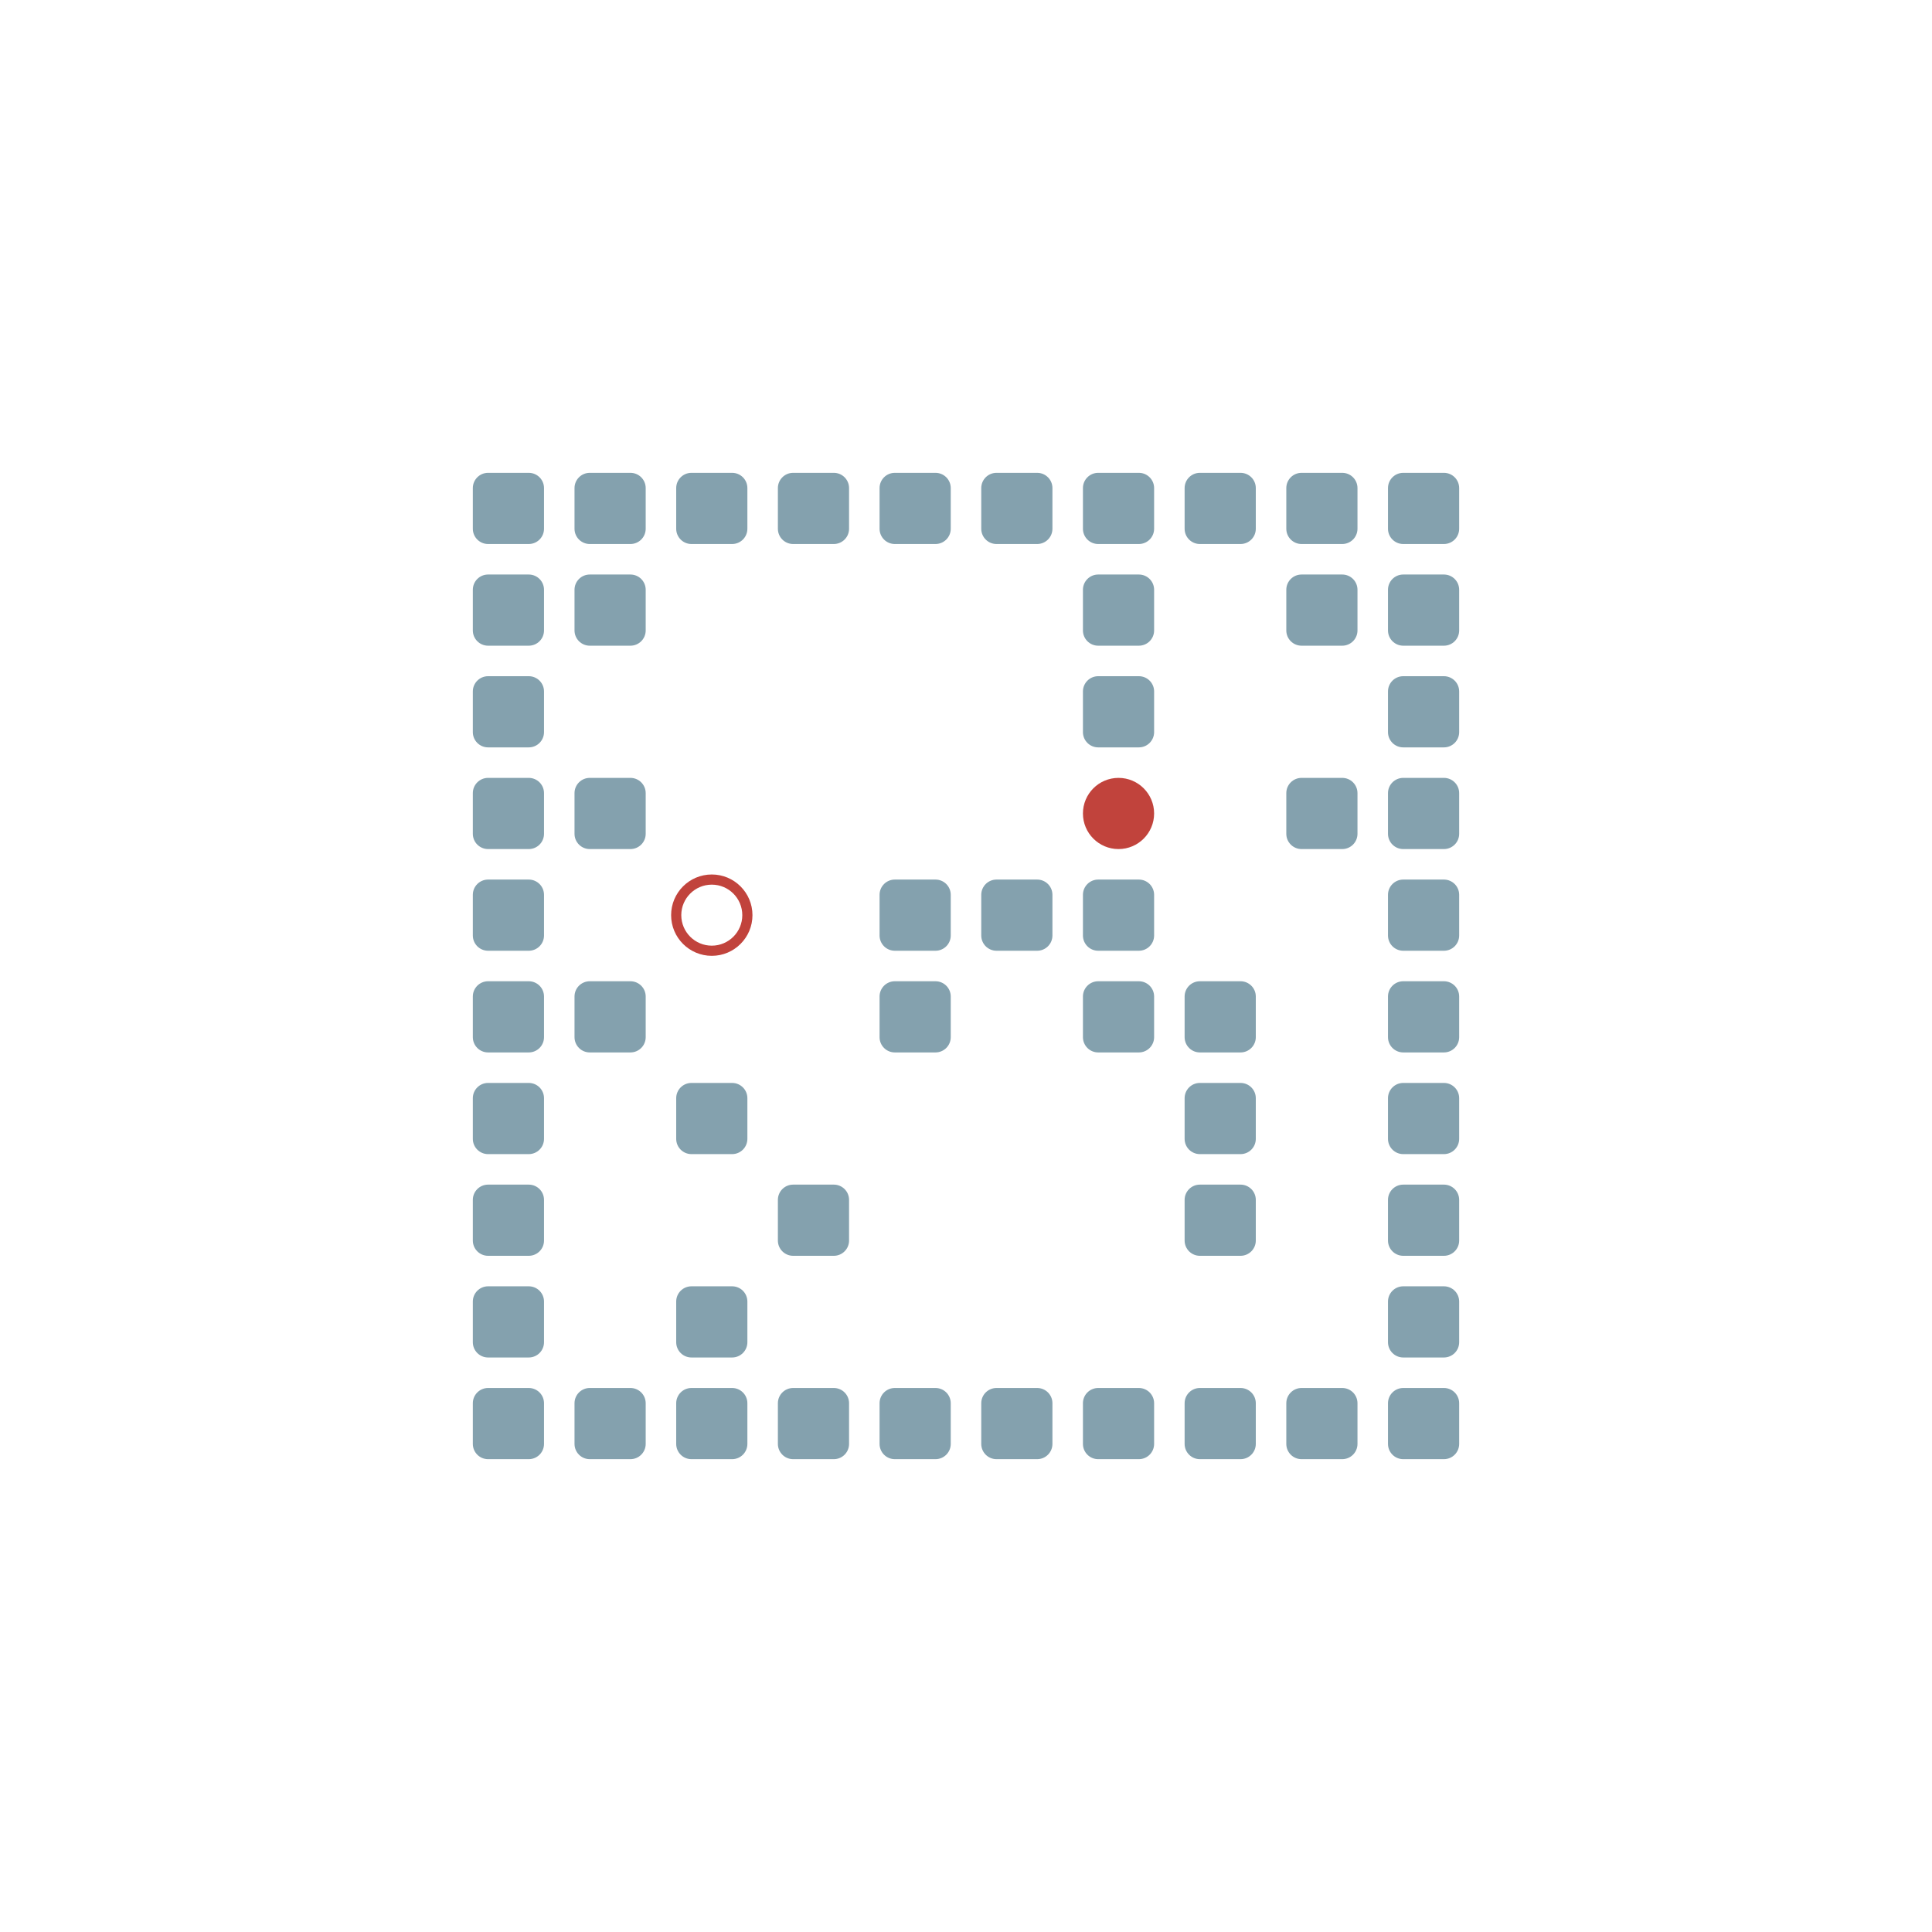
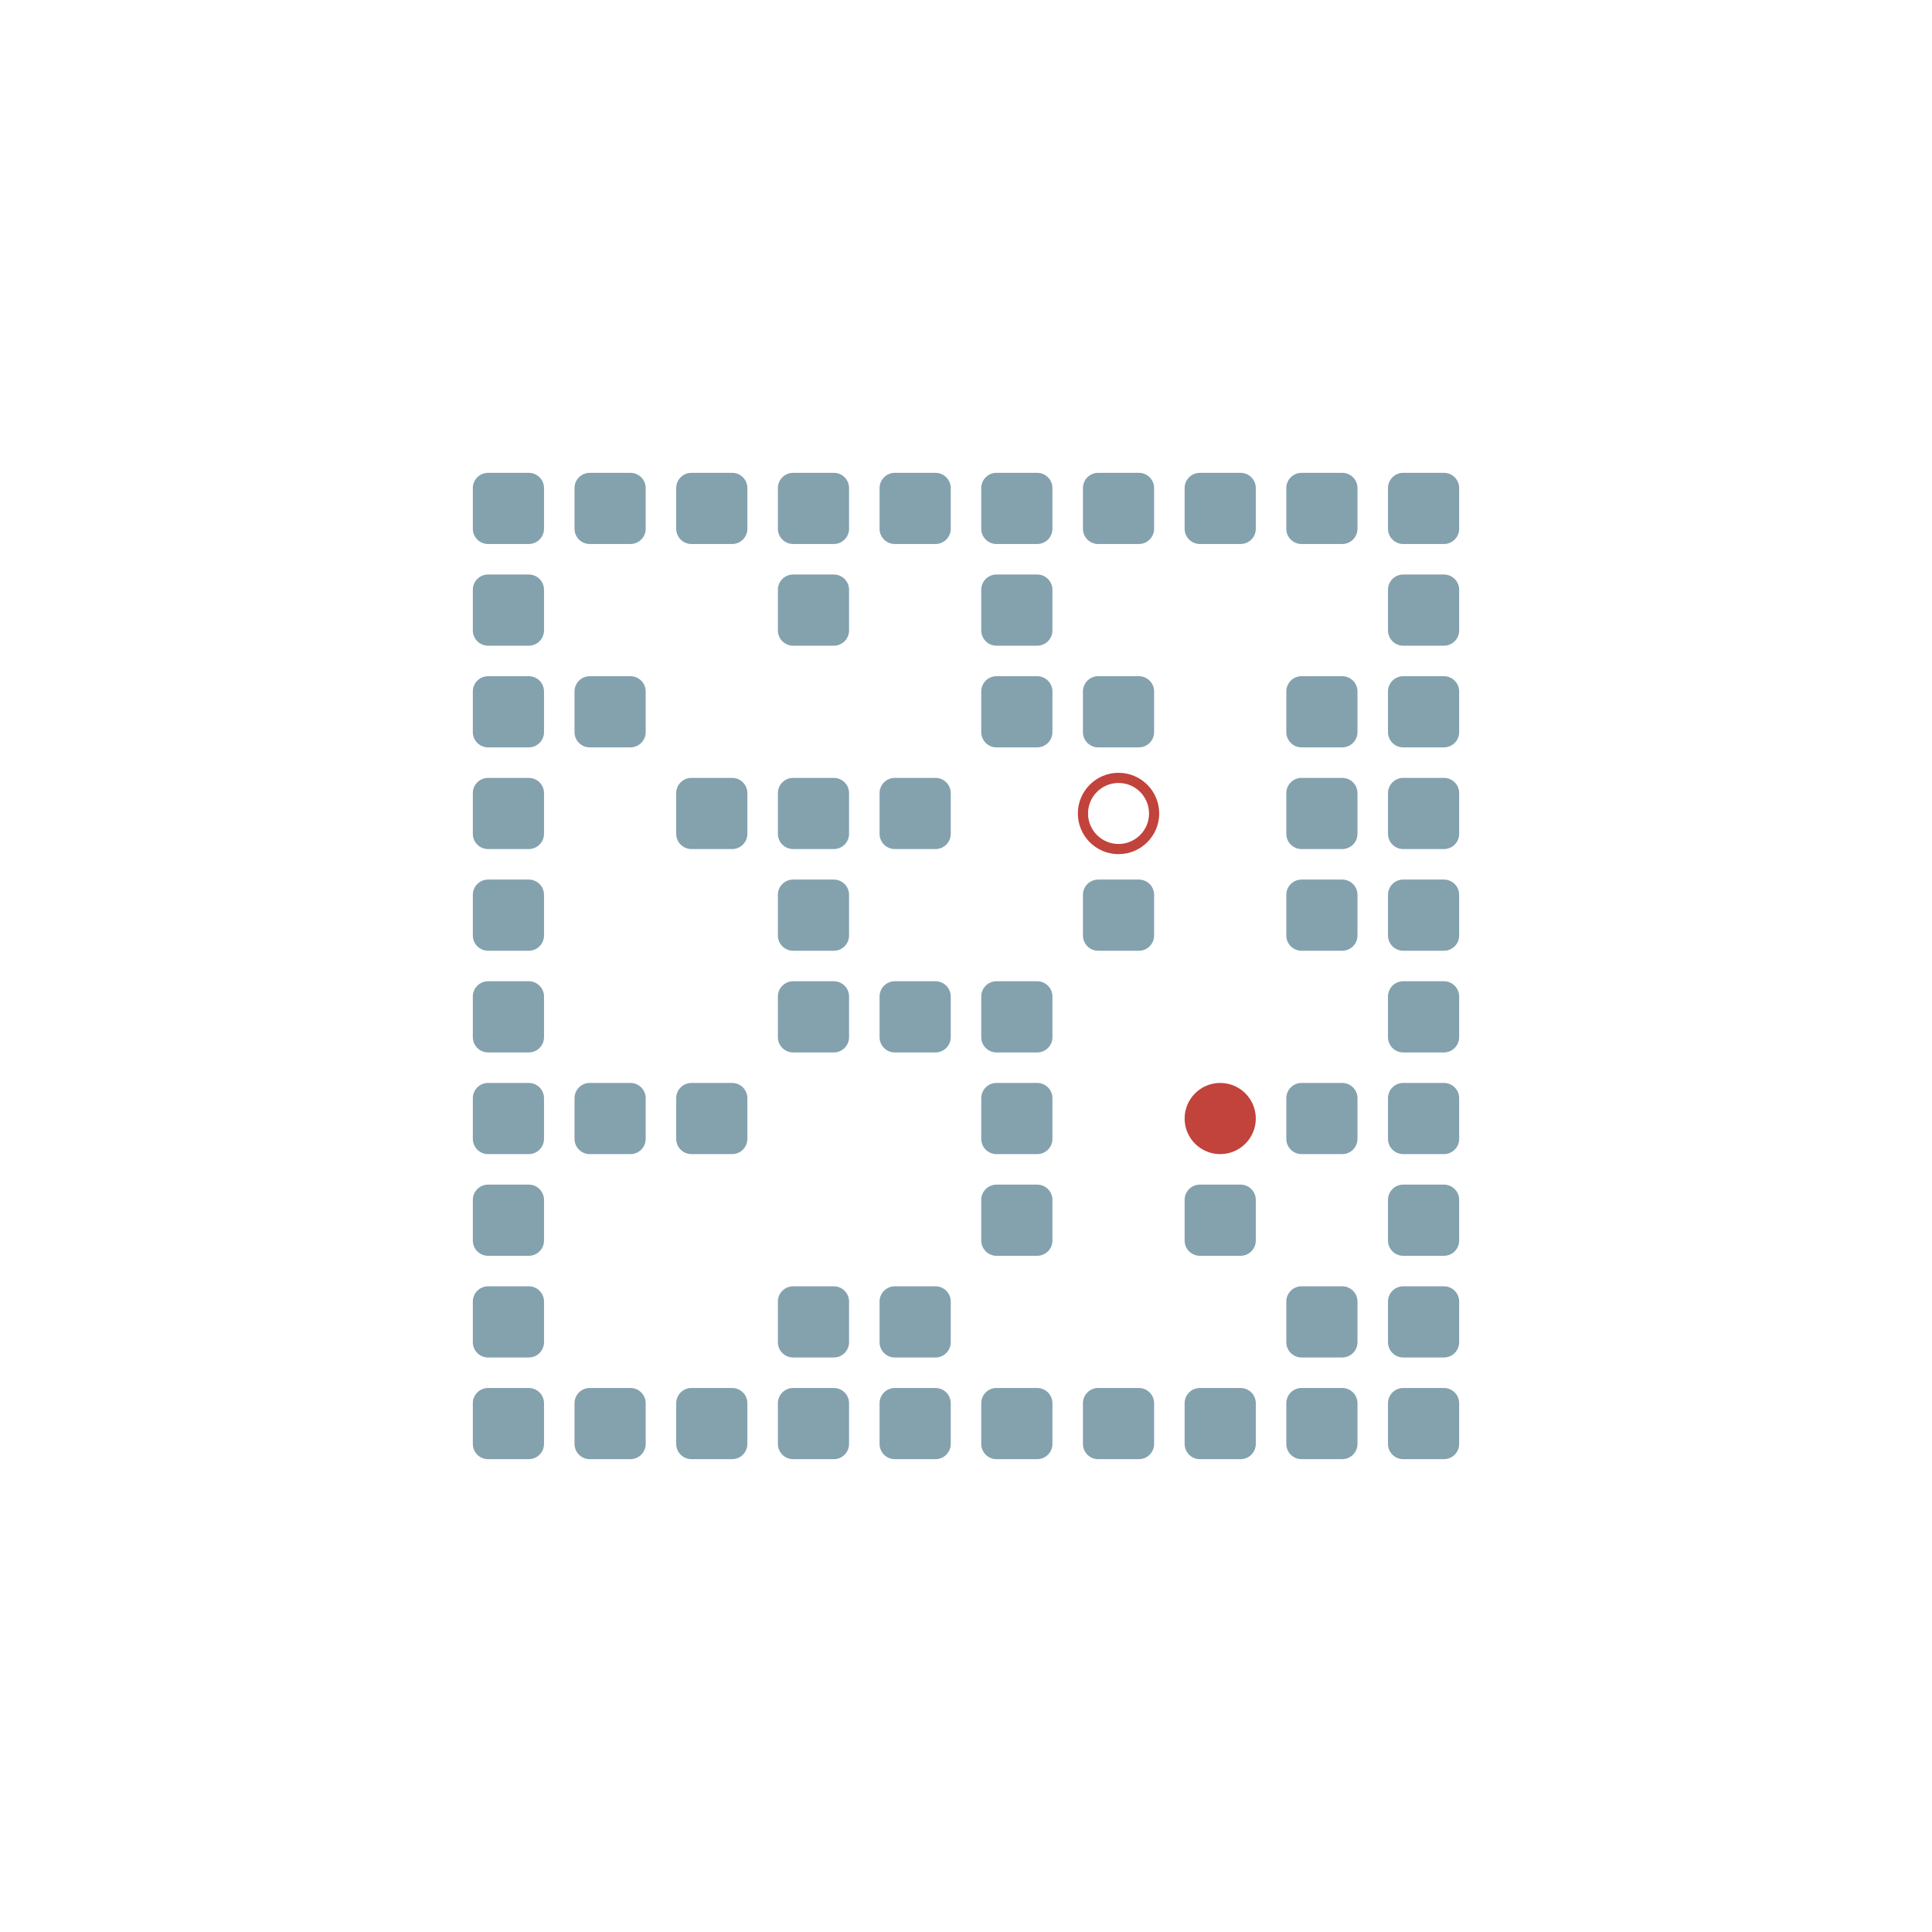
<svg xmlns="http://www.w3.org/2000/svg" width="190" height="190" viewBox="0 -1900 1900 1900">
  <defs>

</defs>
  <rect fill="#84A1AE" height="70" rx="15" width="70" x="465" y="-535" />
  <rect fill="#84A1AE" height="70" rx="15" width="70" x="465" y="-635" />
  <rect fill="#84A1AE" height="70" rx="15" width="70" x="465" y="-735" />
  <rect fill="#84A1AE" height="70" rx="15" width="70" x="465" y="-835" />
  <rect fill="#84A1AE" height="70" rx="15" width="70" x="465" y="-935" />
  <rect fill="#84A1AE" height="70" rx="15" width="70" x="465" y="-1035" />
  <rect fill="#84A1AE" height="70" rx="15" width="70" x="465" y="-1135" />
  <rect fill="#84A1AE" height="70" rx="15" width="70" x="465" y="-1235" />
  <rect fill="#84A1AE" height="70" rx="15" width="70" x="465" y="-1335" />
  <rect fill="#84A1AE" height="70" rx="15" width="70" x="465" y="-1435" />
  <rect fill="#84A1AE" height="70" rx="15" width="70" x="565" y="-535" />
-   <rect fill="#84A1AE" height="70" rx="15" width="70" x="565" y="-935" />
-   <rect fill="#84A1AE" height="70" rx="15" width="70" x="565" y="-1135" />
-   <rect fill="#84A1AE" height="70" rx="15" width="70" x="565" y="-1335" />
+   <rect fill="#84A1AE" height="70" rx="15" width="70" x="565" y="-835" />
+   <rect fill="#84A1AE" height="70" rx="15" width="70" x="565" y="-1235" />
  <rect fill="#84A1AE" height="70" rx="15" width="70" x="565" y="-1435" />
  <rect fill="#84A1AE" height="70" rx="15" width="70" x="665" y="-535" />
-   <rect fill="#84A1AE" height="70" rx="15" width="70" x="665" y="-635" />
  <rect fill="#84A1AE" height="70" rx="15" width="70" x="665" y="-835" />
+   <rect fill="#84A1AE" height="70" rx="15" width="70" x="665" y="-1135" />
  <rect fill="#84A1AE" height="70" rx="15" width="70" x="665" y="-1435" />
  <rect fill="#84A1AE" height="70" rx="15" width="70" x="765" y="-535" />
-   <rect fill="#84A1AE" height="70" rx="15" width="70" x="765" y="-735" />
+   <rect fill="#84A1AE" height="70" rx="15" width="70" x="765" y="-635" />
+   <rect fill="#84A1AE" height="70" rx="15" width="70" x="765" y="-935" />
+   <rect fill="#84A1AE" height="70" rx="15" width="70" x="765" y="-1035" />
+   <rect fill="#84A1AE" height="70" rx="15" width="70" x="765" y="-1135" />
+   <rect fill="#84A1AE" height="70" rx="15" width="70" x="765" y="-1335" />
  <rect fill="#84A1AE" height="70" rx="15" width="70" x="765" y="-1435" />
  <rect fill="#84A1AE" height="70" rx="15" width="70" x="865" y="-535" />
+   <rect fill="#84A1AE" height="70" rx="15" width="70" x="865" y="-635" />
  <rect fill="#84A1AE" height="70" rx="15" width="70" x="865" y="-935" />
-   <rect fill="#84A1AE" height="70" rx="15" width="70" x="865" y="-1035" />
+   <rect fill="#84A1AE" height="70" rx="15" width="70" x="865" y="-1135" />
  <rect fill="#84A1AE" height="70" rx="15" width="70" x="865" y="-1435" />
  <rect fill="#84A1AE" height="70" rx="15" width="70" x="965" y="-535" />
-   <rect fill="#84A1AE" height="70" rx="15" width="70" x="965" y="-1035" />
+   <rect fill="#84A1AE" height="70" rx="15" width="70" x="965" y="-735" />
+   <rect fill="#84A1AE" height="70" rx="15" width="70" x="965" y="-835" />
+   <rect fill="#84A1AE" height="70" rx="15" width="70" x="965" y="-935" />
+   <rect fill="#84A1AE" height="70" rx="15" width="70" x="965" y="-1235" />
+   <rect fill="#84A1AE" height="70" rx="15" width="70" x="965" y="-1335" />
  <rect fill="#84A1AE" height="70" rx="15" width="70" x="965" y="-1435" />
  <rect fill="#84A1AE" height="70" rx="15" width="70" x="1065" y="-535" />
-   <rect fill="#84A1AE" height="70" rx="15" width="70" x="1065" y="-935" />
  <rect fill="#84A1AE" height="70" rx="15" width="70" x="1065" y="-1035" />
  <rect fill="#84A1AE" height="70" rx="15" width="70" x="1065" y="-1235" />
-   <rect fill="#84A1AE" height="70" rx="15" width="70" x="1065" y="-1335" />
  <rect fill="#84A1AE" height="70" rx="15" width="70" x="1065" y="-1435" />
  <rect fill="#84A1AE" height="70" rx="15" width="70" x="1165" y="-535" />
  <rect fill="#84A1AE" height="70" rx="15" width="70" x="1165" y="-735" />
-   <rect fill="#84A1AE" height="70" rx="15" width="70" x="1165" y="-835" />
-   <rect fill="#84A1AE" height="70" rx="15" width="70" x="1165" y="-935" />
  <rect fill="#84A1AE" height="70" rx="15" width="70" x="1165" y="-1435" />
  <rect fill="#84A1AE" height="70" rx="15" width="70" x="1265" y="-535" />
+   <rect fill="#84A1AE" height="70" rx="15" width="70" x="1265" y="-635" />
+   <rect fill="#84A1AE" height="70" rx="15" width="70" x="1265" y="-835" />
+   <rect fill="#84A1AE" height="70" rx="15" width="70" x="1265" y="-1035" />
  <rect fill="#84A1AE" height="70" rx="15" width="70" x="1265" y="-1135" />
-   <rect fill="#84A1AE" height="70" rx="15" width="70" x="1265" y="-1335" />
+   <rect fill="#84A1AE" height="70" rx="15" width="70" x="1265" y="-1235" />
  <rect fill="#84A1AE" height="70" rx="15" width="70" x="1265" y="-1435" />
  <rect fill="#84A1AE" height="70" rx="15" width="70" x="1365" y="-535" />
  <rect fill="#84A1AE" height="70" rx="15" width="70" x="1365" y="-635" />
  <rect fill="#84A1AE" height="70" rx="15" width="70" x="1365" y="-735" />
  <rect fill="#84A1AE" height="70" rx="15" width="70" x="1365" y="-835" />
  <rect fill="#84A1AE" height="70" rx="15" width="70" x="1365" y="-935" />
  <rect fill="#84A1AE" height="70" rx="15" width="70" x="1365" y="-1035" />
  <rect fill="#84A1AE" height="70" rx="15" width="70" x="1365" y="-1135" />
  <rect fill="#84A1AE" height="70" rx="15" width="70" x="1365" y="-1235" />
  <rect fill="#84A1AE" height="70" rx="15" width="70" x="1365" y="-1335" />
  <rect fill="#84A1AE" height="70" rx="15" width="70" x="1365" y="-1435" />
-   <circle cx="1100" cy="-1100" fill="#c1433c" r="35">
-     <animate attributeName="cy" dur="8.68s" keyTimes="0.0;0.031;0.25;0.281;0.312;0.531;0.562;0.625;0.656;0.844;0.875;0.938;0.969;1.0" repeatCount="indefinite" values="-1100;-1100;-1100;-1200;-1300;-1300;-1200;-1200;-1100;-1100;-1200;-1200;-1300;-1300" />
-     <animate attributeName="cx" dur="8.68s" keyTimes="0.0;0.031;0.062;0.094;0.125;0.219;0.25;0.469;0.5;0.562;0.594;0.625;0.688;0.719;0.75;0.781;0.906;0.938;1.0" repeatCount="indefinite" values="1100;1100;1100;1000;900;900;1000;1000;900;900;800;700;700;800;900;800;800;900;900" />
-     <animate attributeName="visibility" dur="8.68s" keyTimes="0.0;0.031;1.0" repeatCount="indefinite" values="visible;visible;visible" />
+   <circle cx="1200" cy="-800" fill="#c1433c" r="35">
+     <animate attributeName="cy" dur="0.84s" keyTimes="0.0;0.25;0.5;1.0" repeatCount="indefinite" values="-800;-800;-900;-900" />
+     <animate attributeName="cx" dur="0.84s" keyTimes="0.0;0.25;0.5;0.75;1.0" repeatCount="indefinite" values="1200;1200;1200;1300;1300" />
+     <animate attributeName="visibility" dur="0.84s" keyTimes="0.0;0.25;1.0" repeatCount="indefinite" values="visible;visible;visible" />
  </circle>
-   <circle cx="700" cy="-1000" fill="none" r="35" stroke="#c1433c" stroke-width="10">
-     <animate attributeName="visibility" dur="8.68s" keyTimes="0.0;0.031;1.0" repeatCount="indefinite" values="visible;visible;visible" />
+   <circle cx="1100" cy="-1100" fill="none" r="35" stroke="#c1433c" stroke-width="10">
+     <animate attributeName="visibility" dur="0.84s" keyTimes="0.0;0.25;1.0" repeatCount="indefinite" values="visible;visible;visible" />
  </circle>
</svg>
